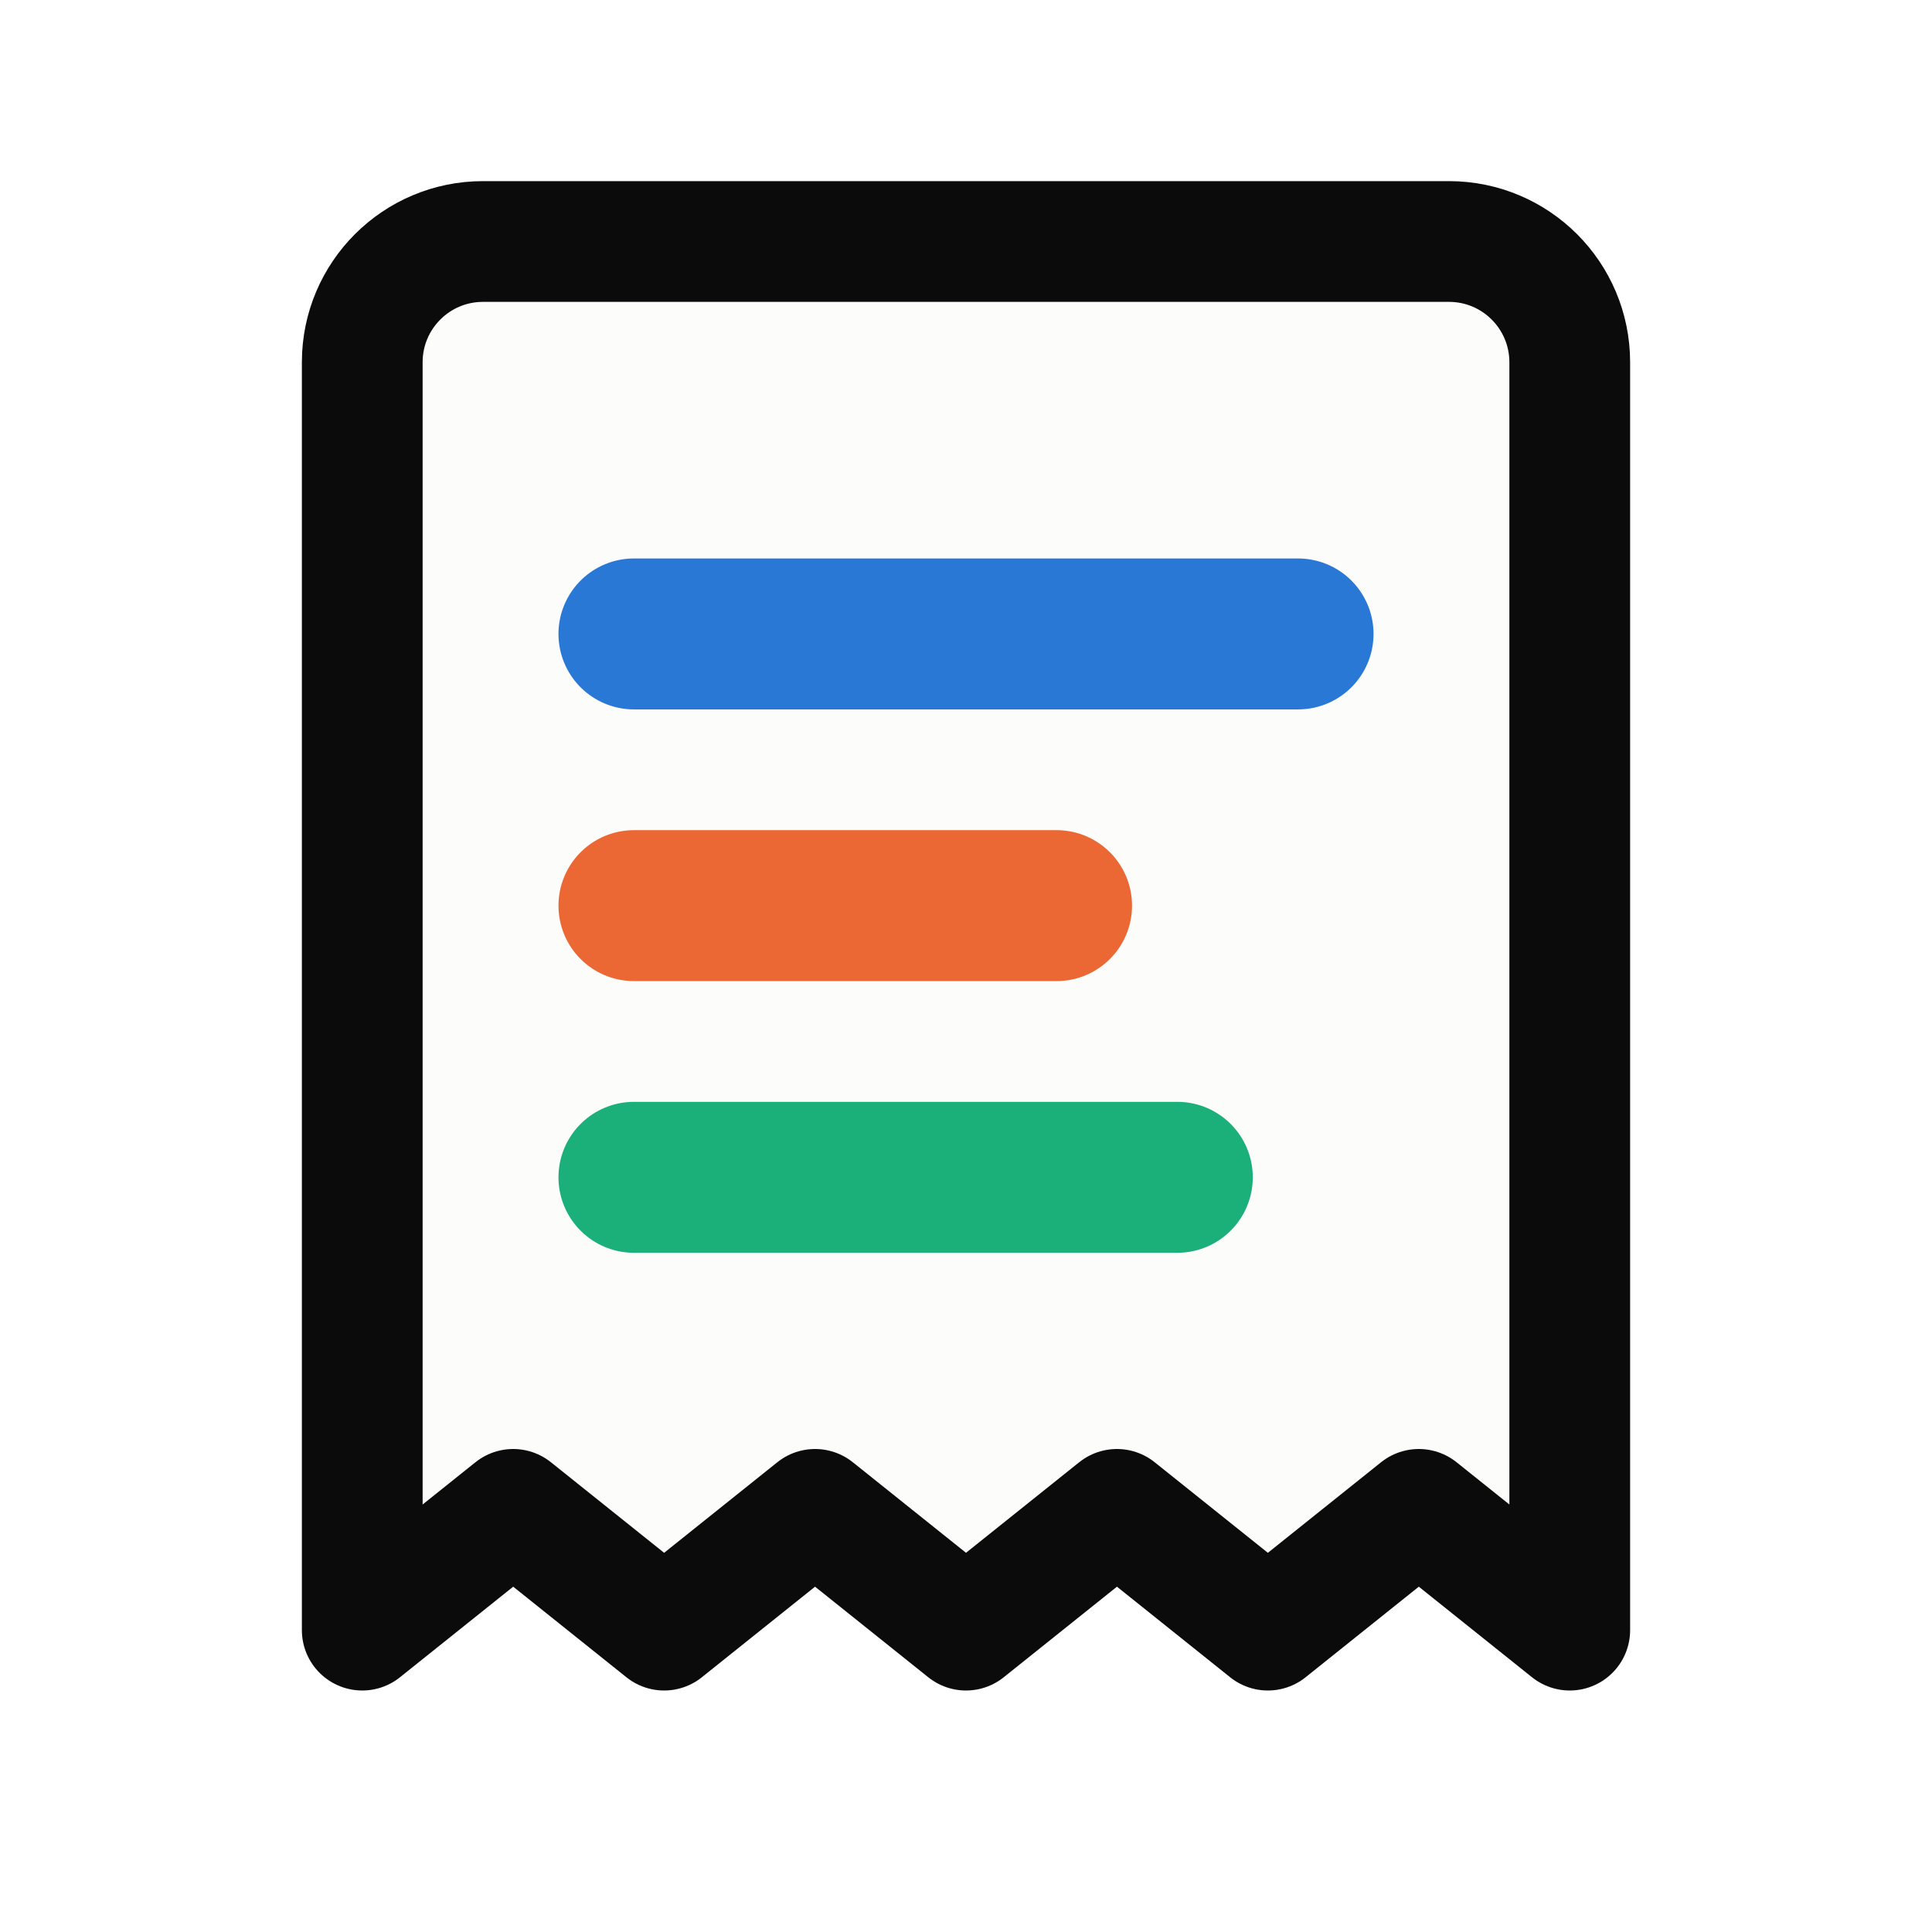
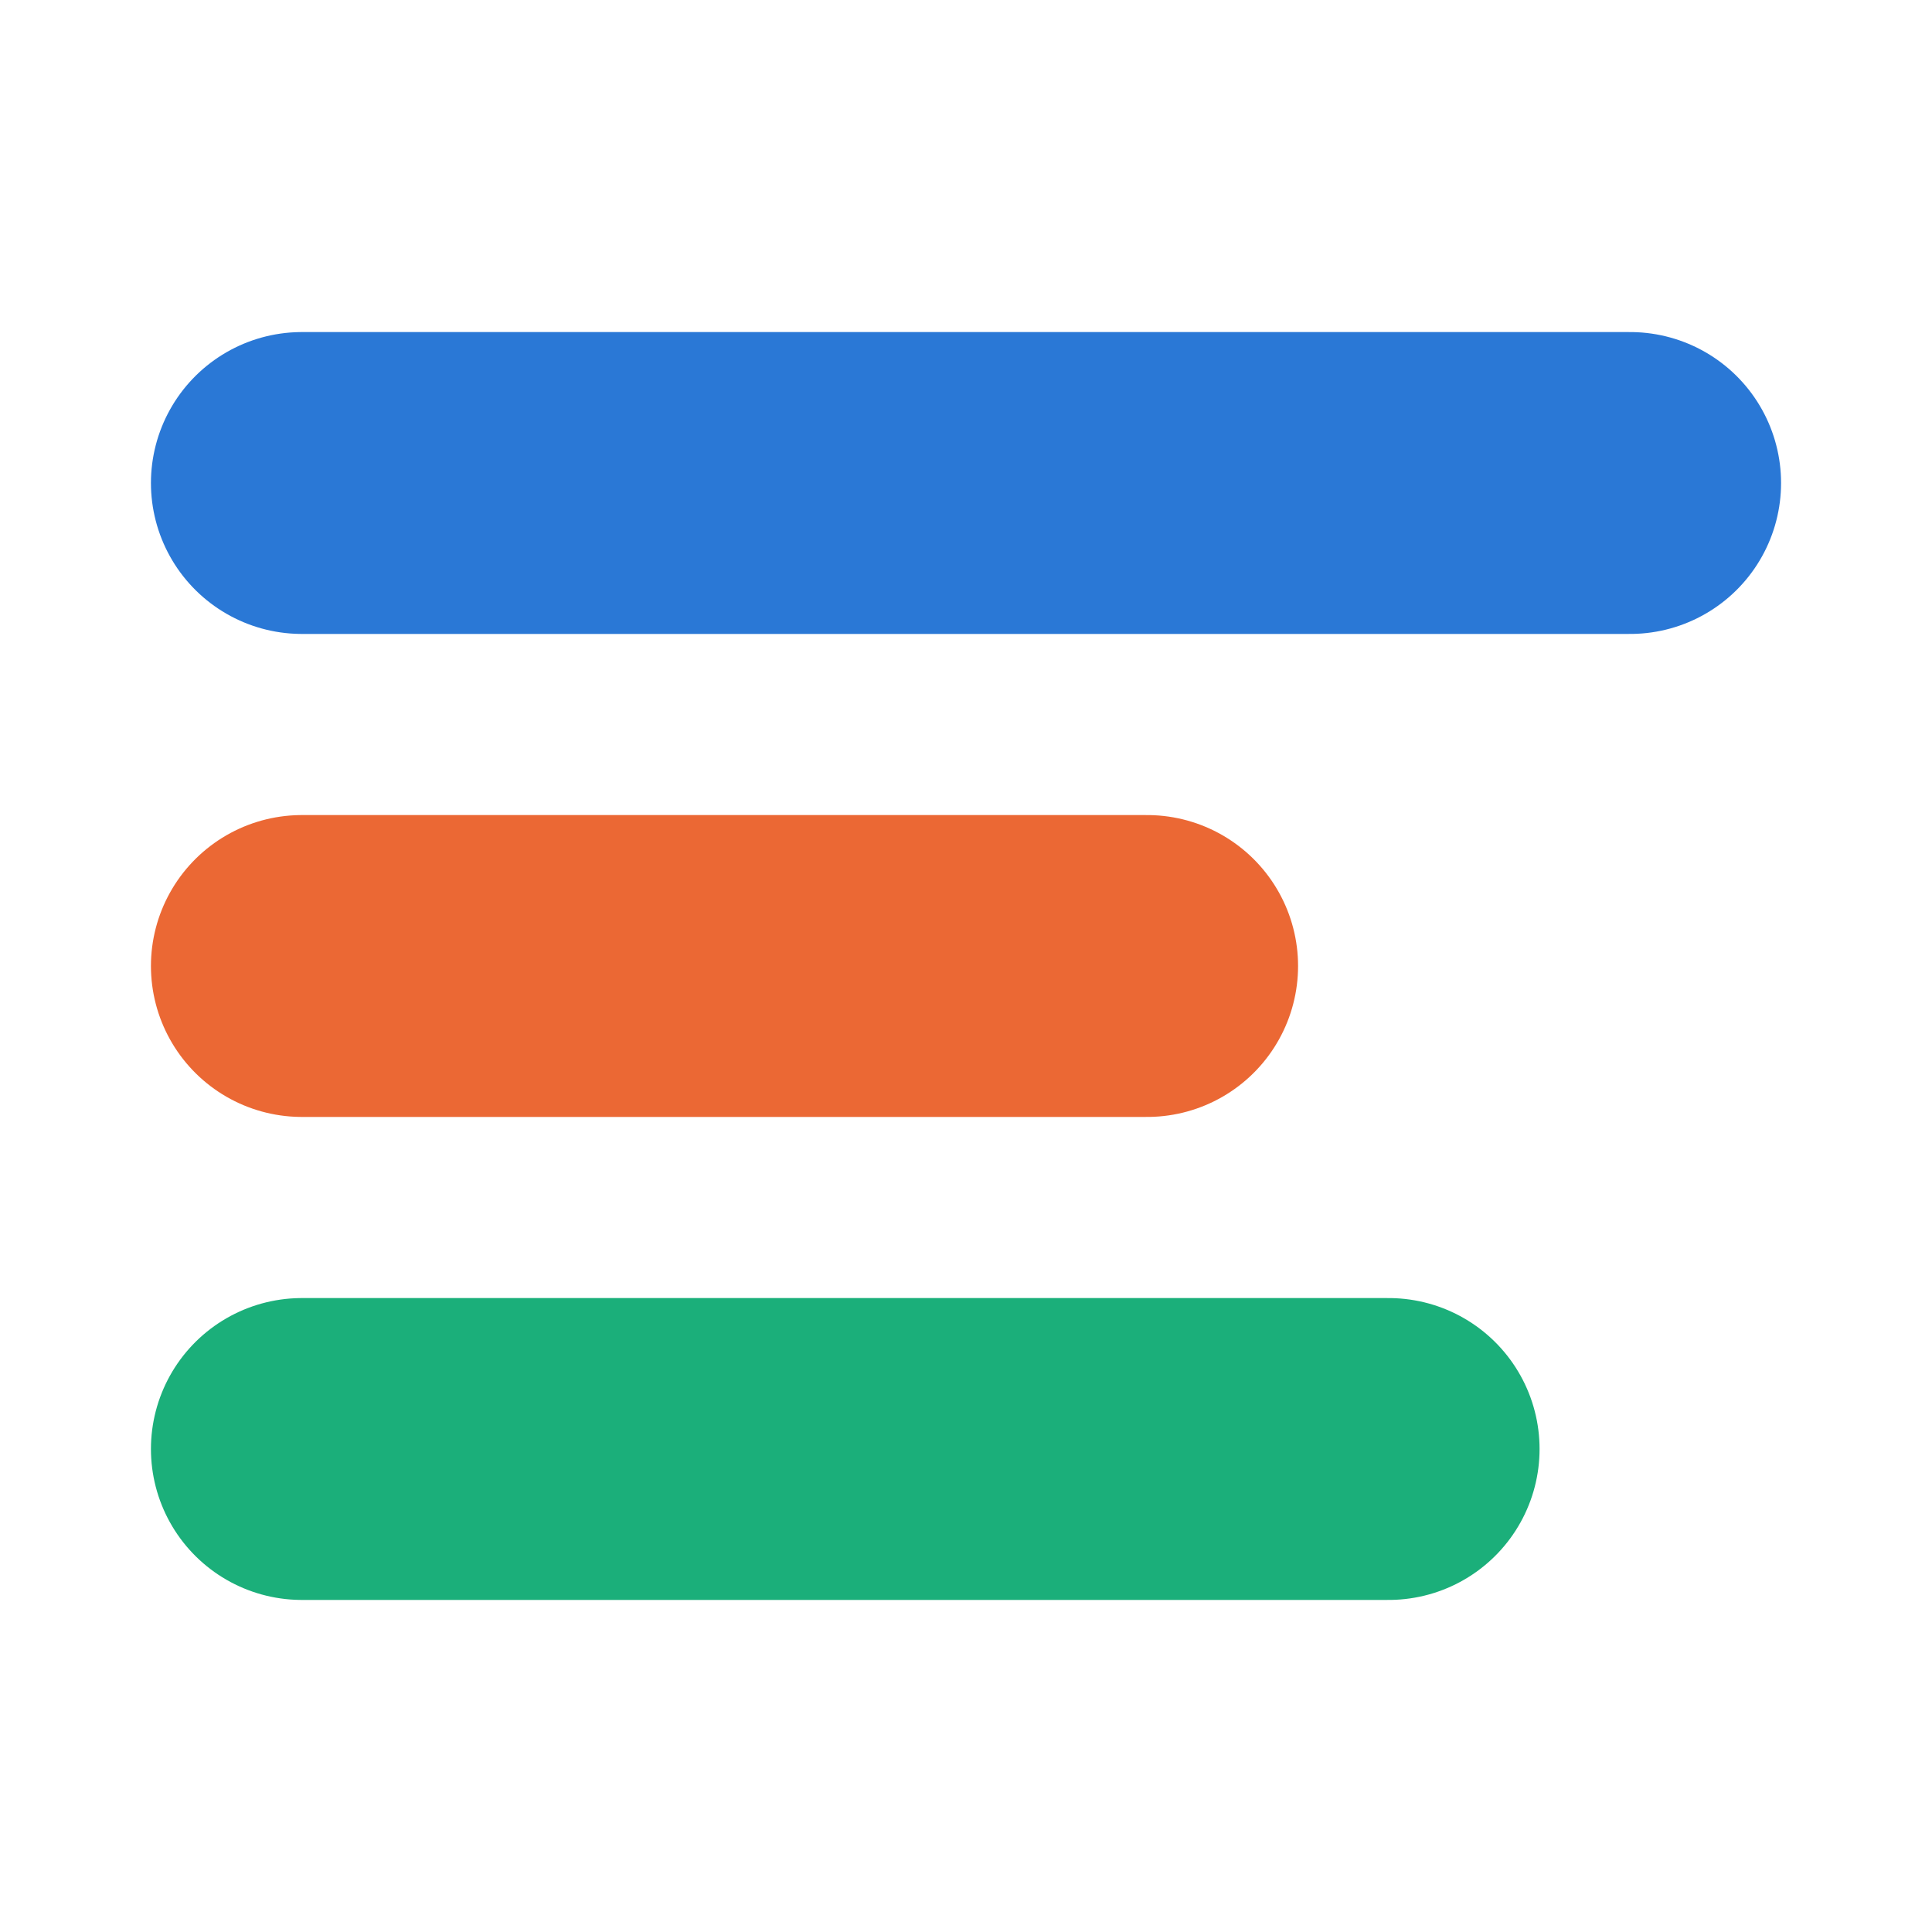
<svg xmlns="http://www.w3.org/2000/svg" viewBox="0 0 32 32">
-   <style>.paper{fill:#fcfcfb;stroke:#0b0b0b}@media (prefers-color-scheme:dark){.paper{fill:#1a1a19;stroke:#f0efec}}</style>
-   <path class="paper" d="M6 6a2 2 0 0 1 2-2h16a2 2 0 0 1 2 2v21l-2.5-2-2.5 2-2.5-2-2.5 2-2.5-2-2.5 2-2.5-2-2.5 2z" stroke-width="2" stroke-linejoin="round" />
-   <g fill="none" stroke-width="2.5" stroke-linecap="round">
-     <path d="M10.5 10.5h11" stroke="#2a78d6" />
-     <path d="M10.5 15h7" stroke="#eb6834" />
-     <path d="M10.5 19.5h9" stroke="#1baf7a" />
-   </g>
+   <style>path{fill:none;stroke-width:5;stroke-linecap:round}.one{stroke:#2a78d6}.two{stroke:#eb6834}.three{stroke:#1baf7a}@media (prefers-color-scheme:dark){.one{stroke:#3987e5}.two{stroke:#d95926}.three{stroke:#199e70}}</style>
+   <path class="one" d="M5 8h22" />
+   <path class="two" d="M5 16h14" />
+   <path class="three" d="M5 24h18" />
</svg>
